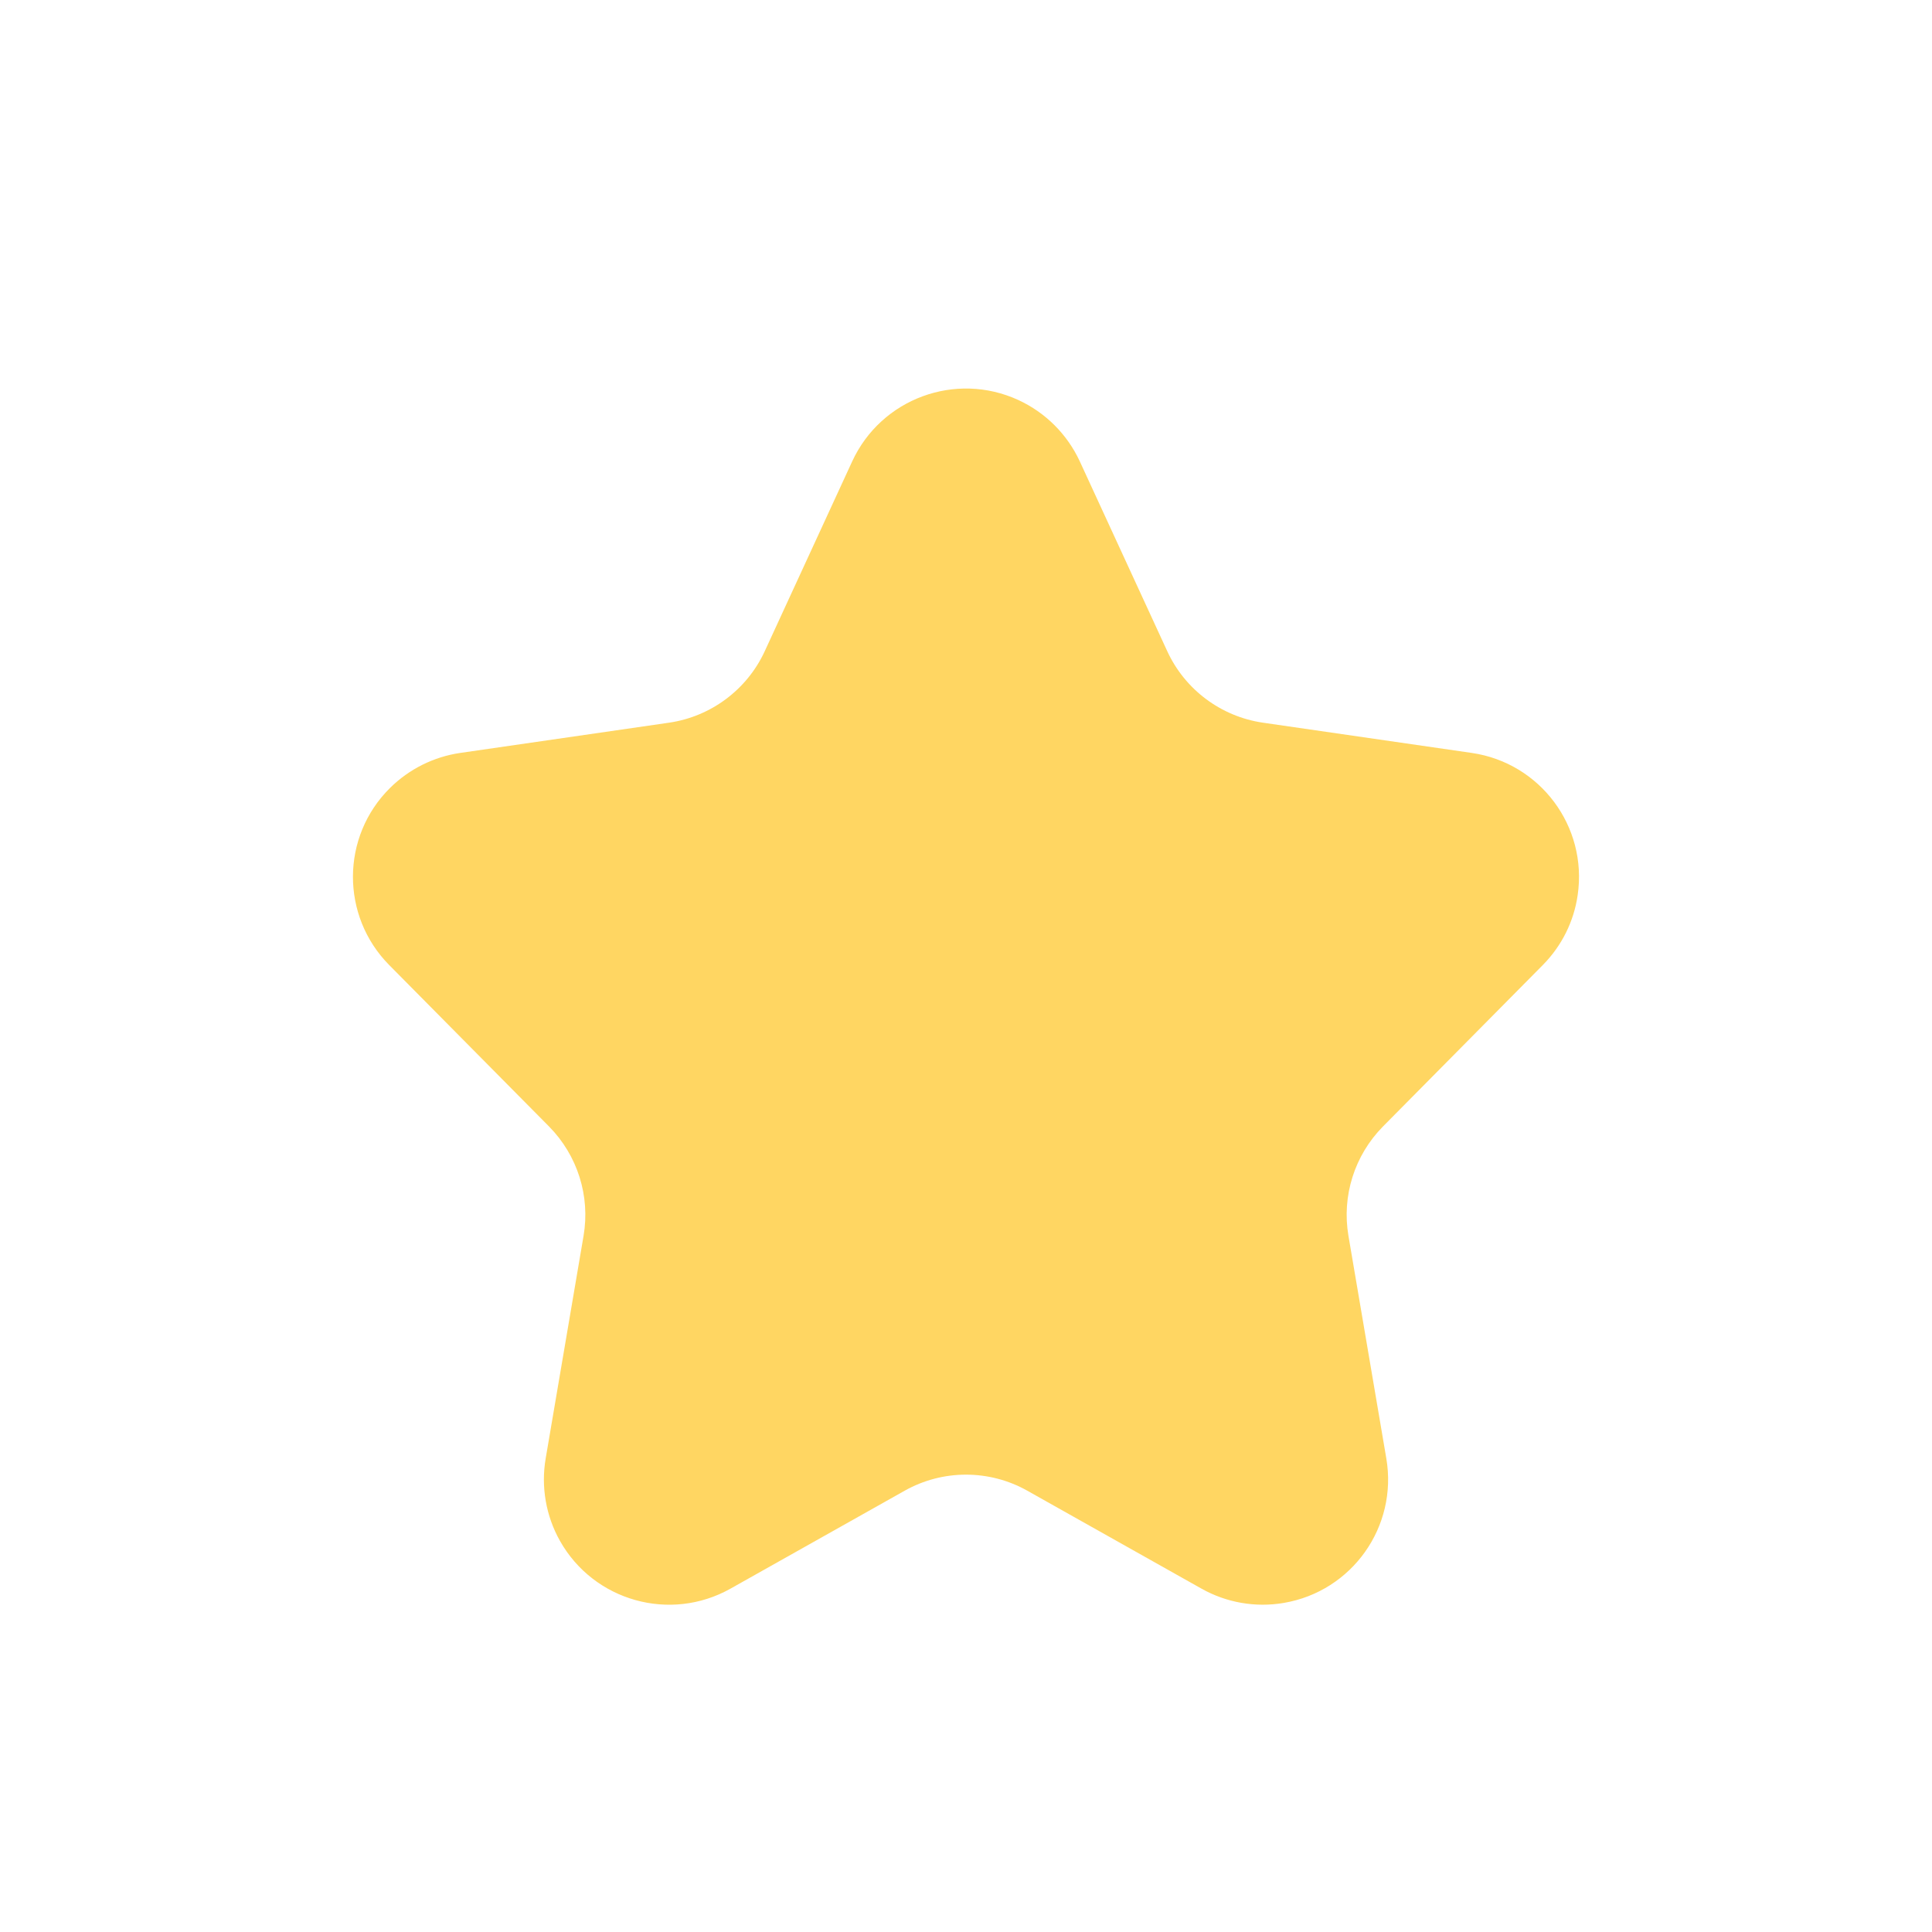
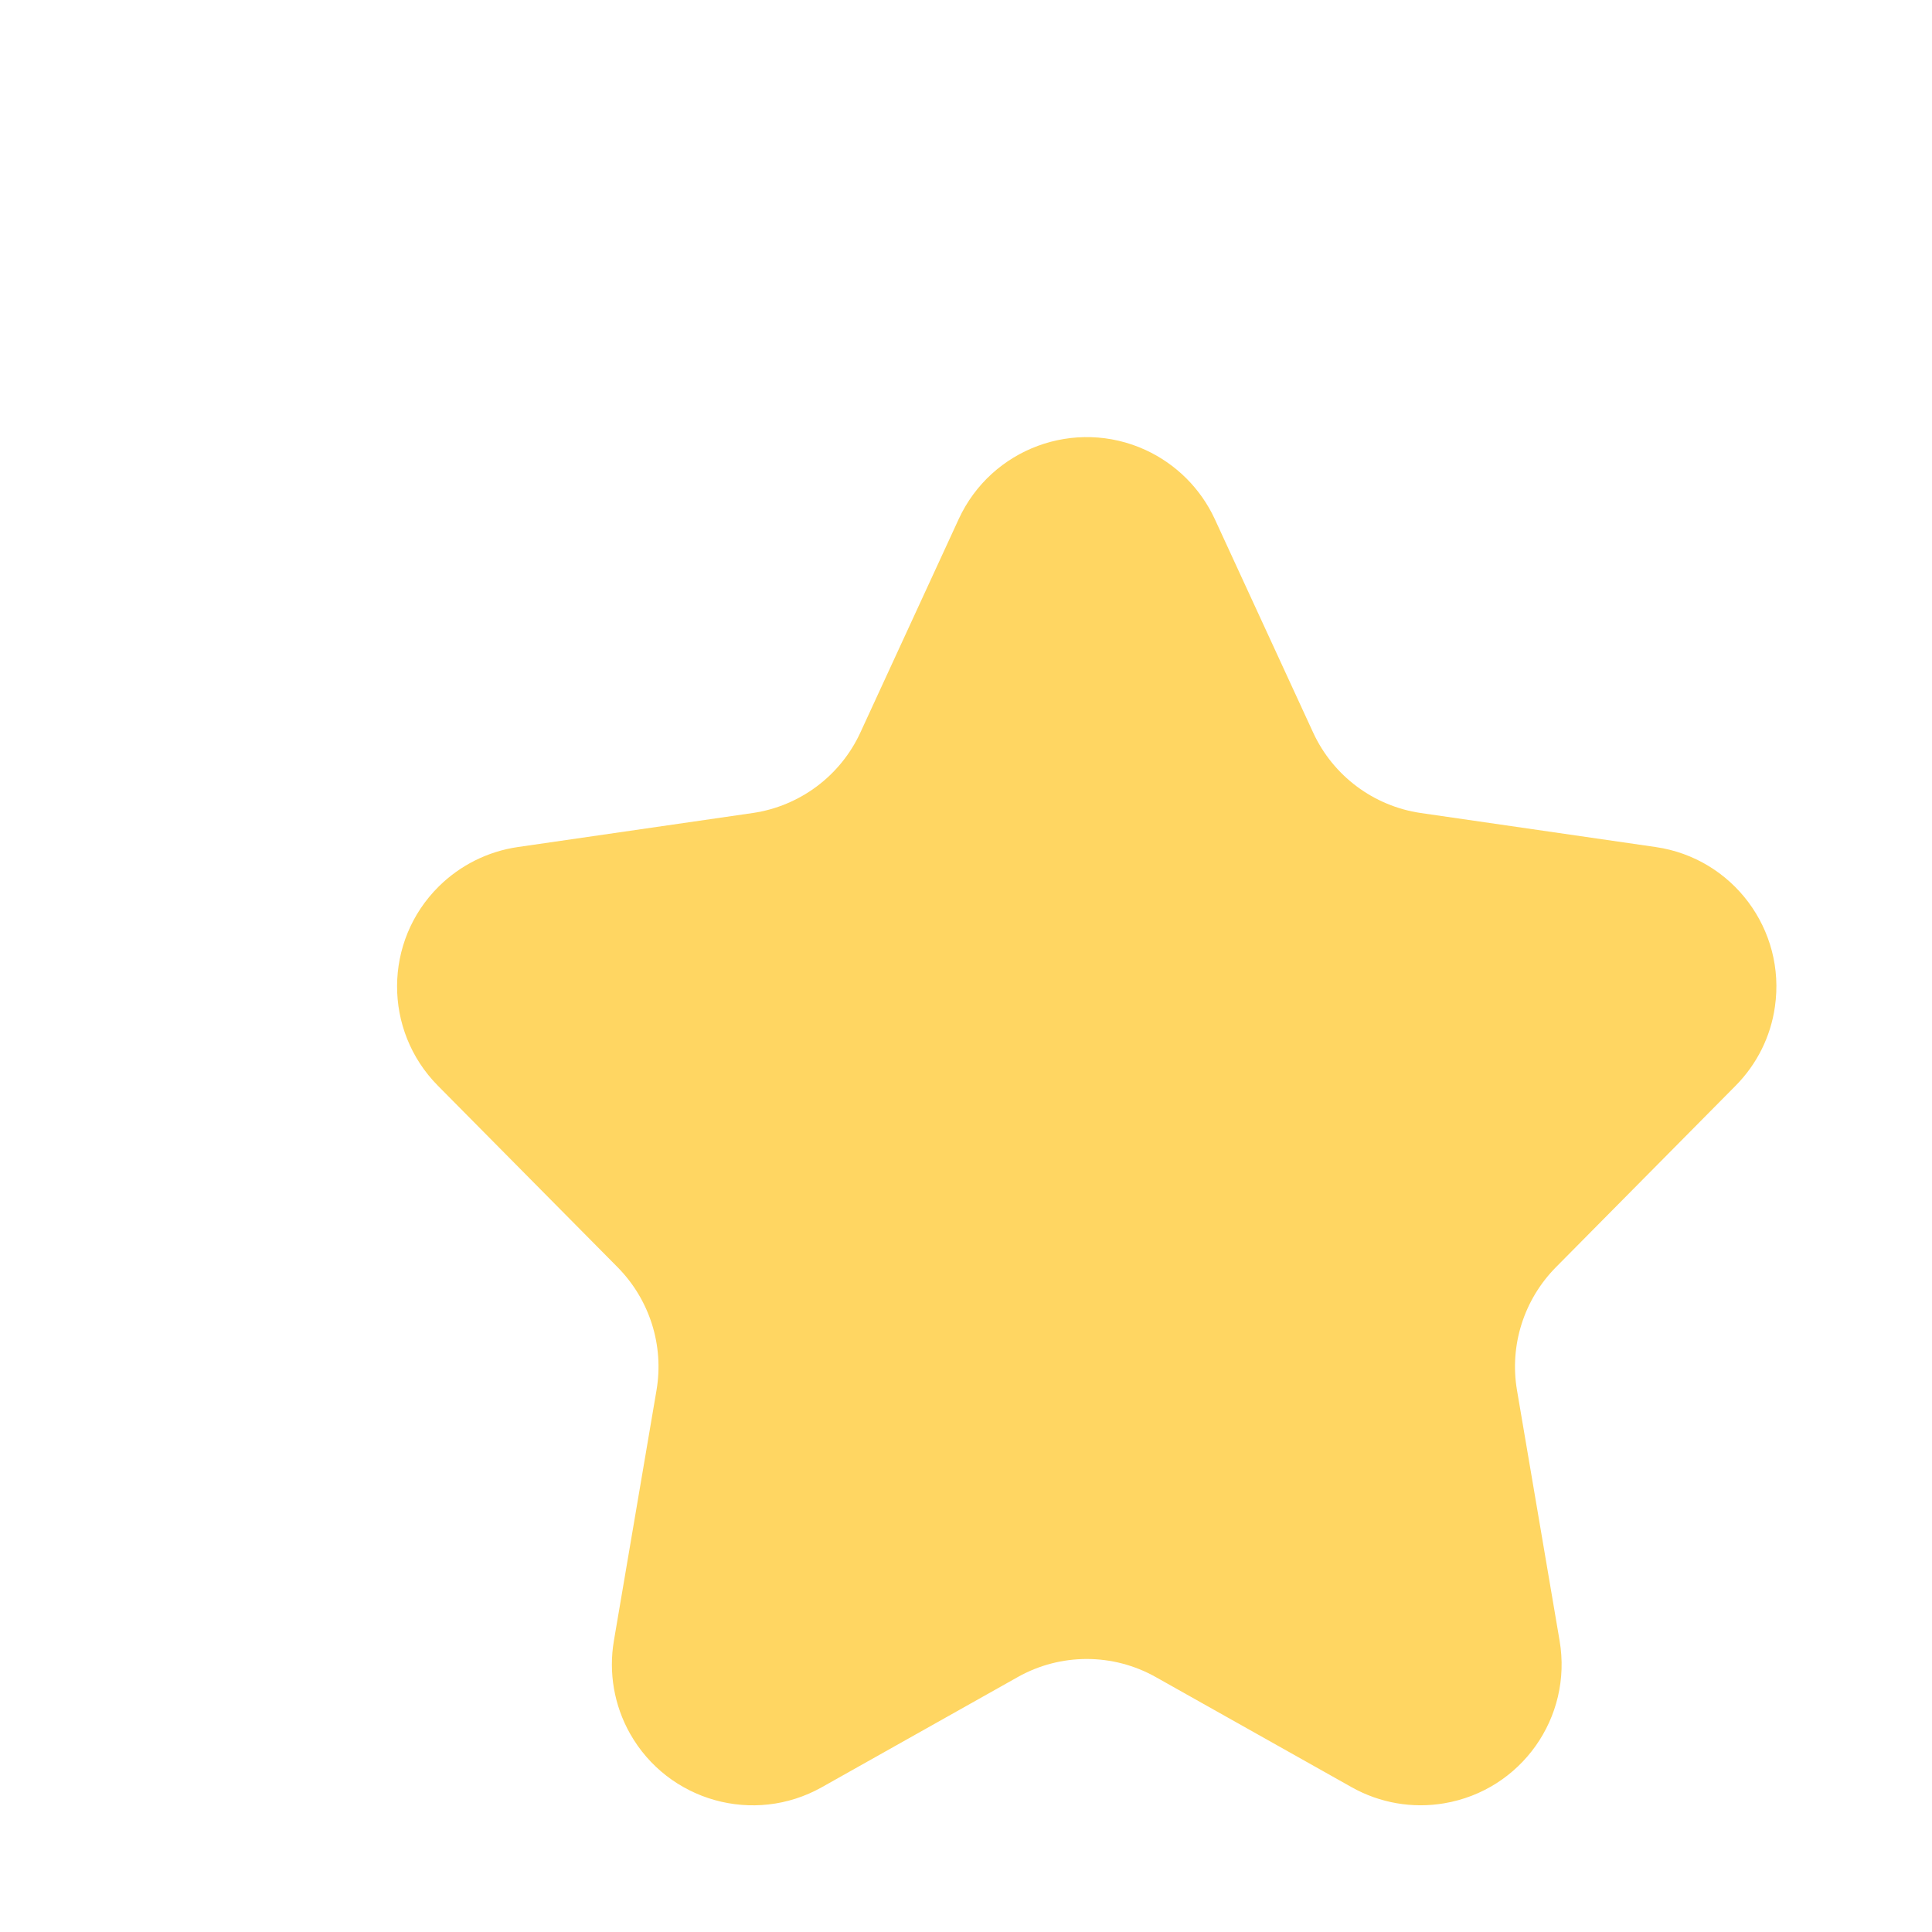
- <svg xmlns="http://www.w3.org/2000/svg" width="18px" height="18px" viewBox="0 0 18 18" version="1.1">
+ <svg xmlns="http://www.w3.org/2000/svg" width="16px" height="16px" viewBox="0 0 16 16" version="1.1">
  <g id="icon/18/star" stroke="none" stroke-width="1" fill="none" fill-rule="evenodd">
    <path d="M10.06,4.298 L10.875,6.067 C11.04,6.425 11.376,6.676 11.766,6.733 L13.713,7.015 C14.35,7.108 14.792,7.7 14.699,8.338 C14.664,8.585 14.55,8.813 14.374,8.991 L12.884,10.496 C12.62,10.764 12.5,11.142 12.563,11.513 L12.916,13.588 C13.024,14.224 12.597,14.826 11.961,14.934 C11.698,14.979 11.427,14.932 11.194,14.801 L9.572,13.889 C9.217,13.689 8.783,13.689 8.428,13.889 L6.806,14.801 C6.244,15.117 5.533,14.917 5.217,14.356 C5.086,14.123 5.039,13.852 5.084,13.588 L5.437,11.513 C5.5,11.142 5.38,10.764 5.116,10.496 L3.626,8.991 C3.173,8.533 3.176,7.794 3.634,7.341 C3.812,7.165 4.041,7.051 4.287,7.015 L6.234,6.733 C6.624,6.676 6.96,6.425 7.125,6.067 L7.94,4.298 C8.21,3.713 8.903,3.458 9.488,3.727 C9.741,3.844 9.943,4.046 10.06,4.298 Z" id="Mask" fill="#FFD662" fill-rule="nonzero" />
  </g>
</svg>
